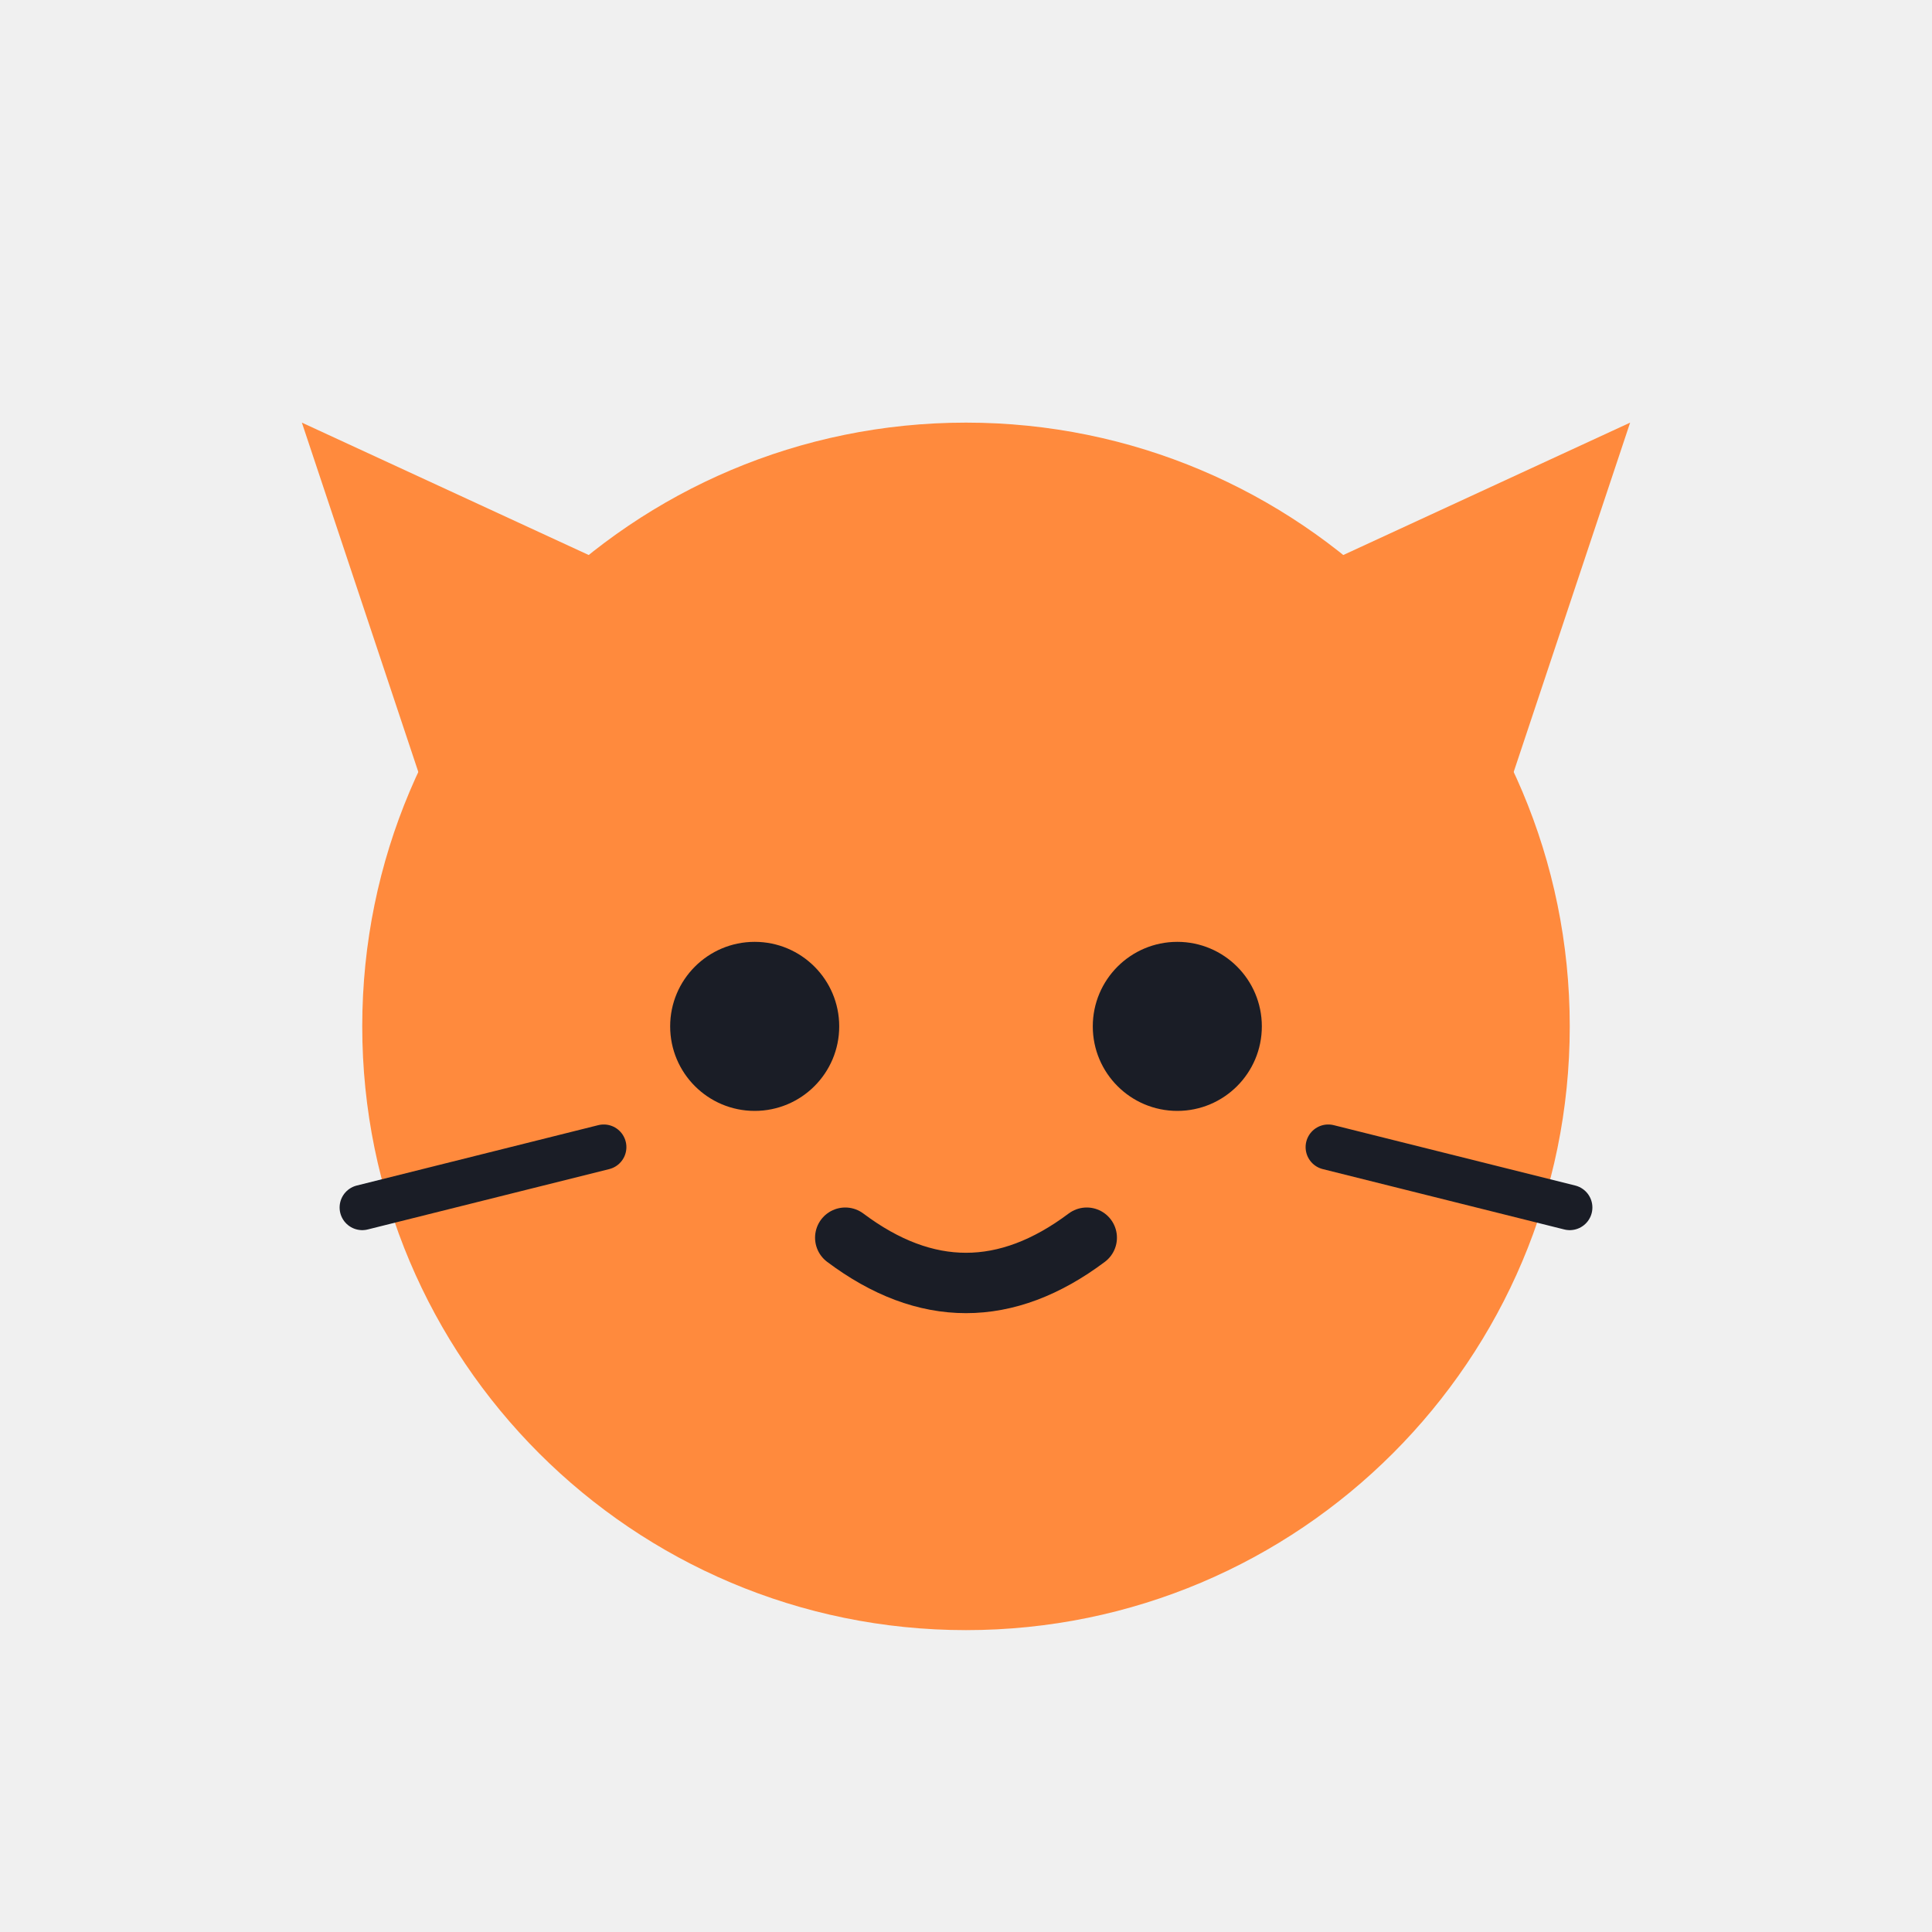
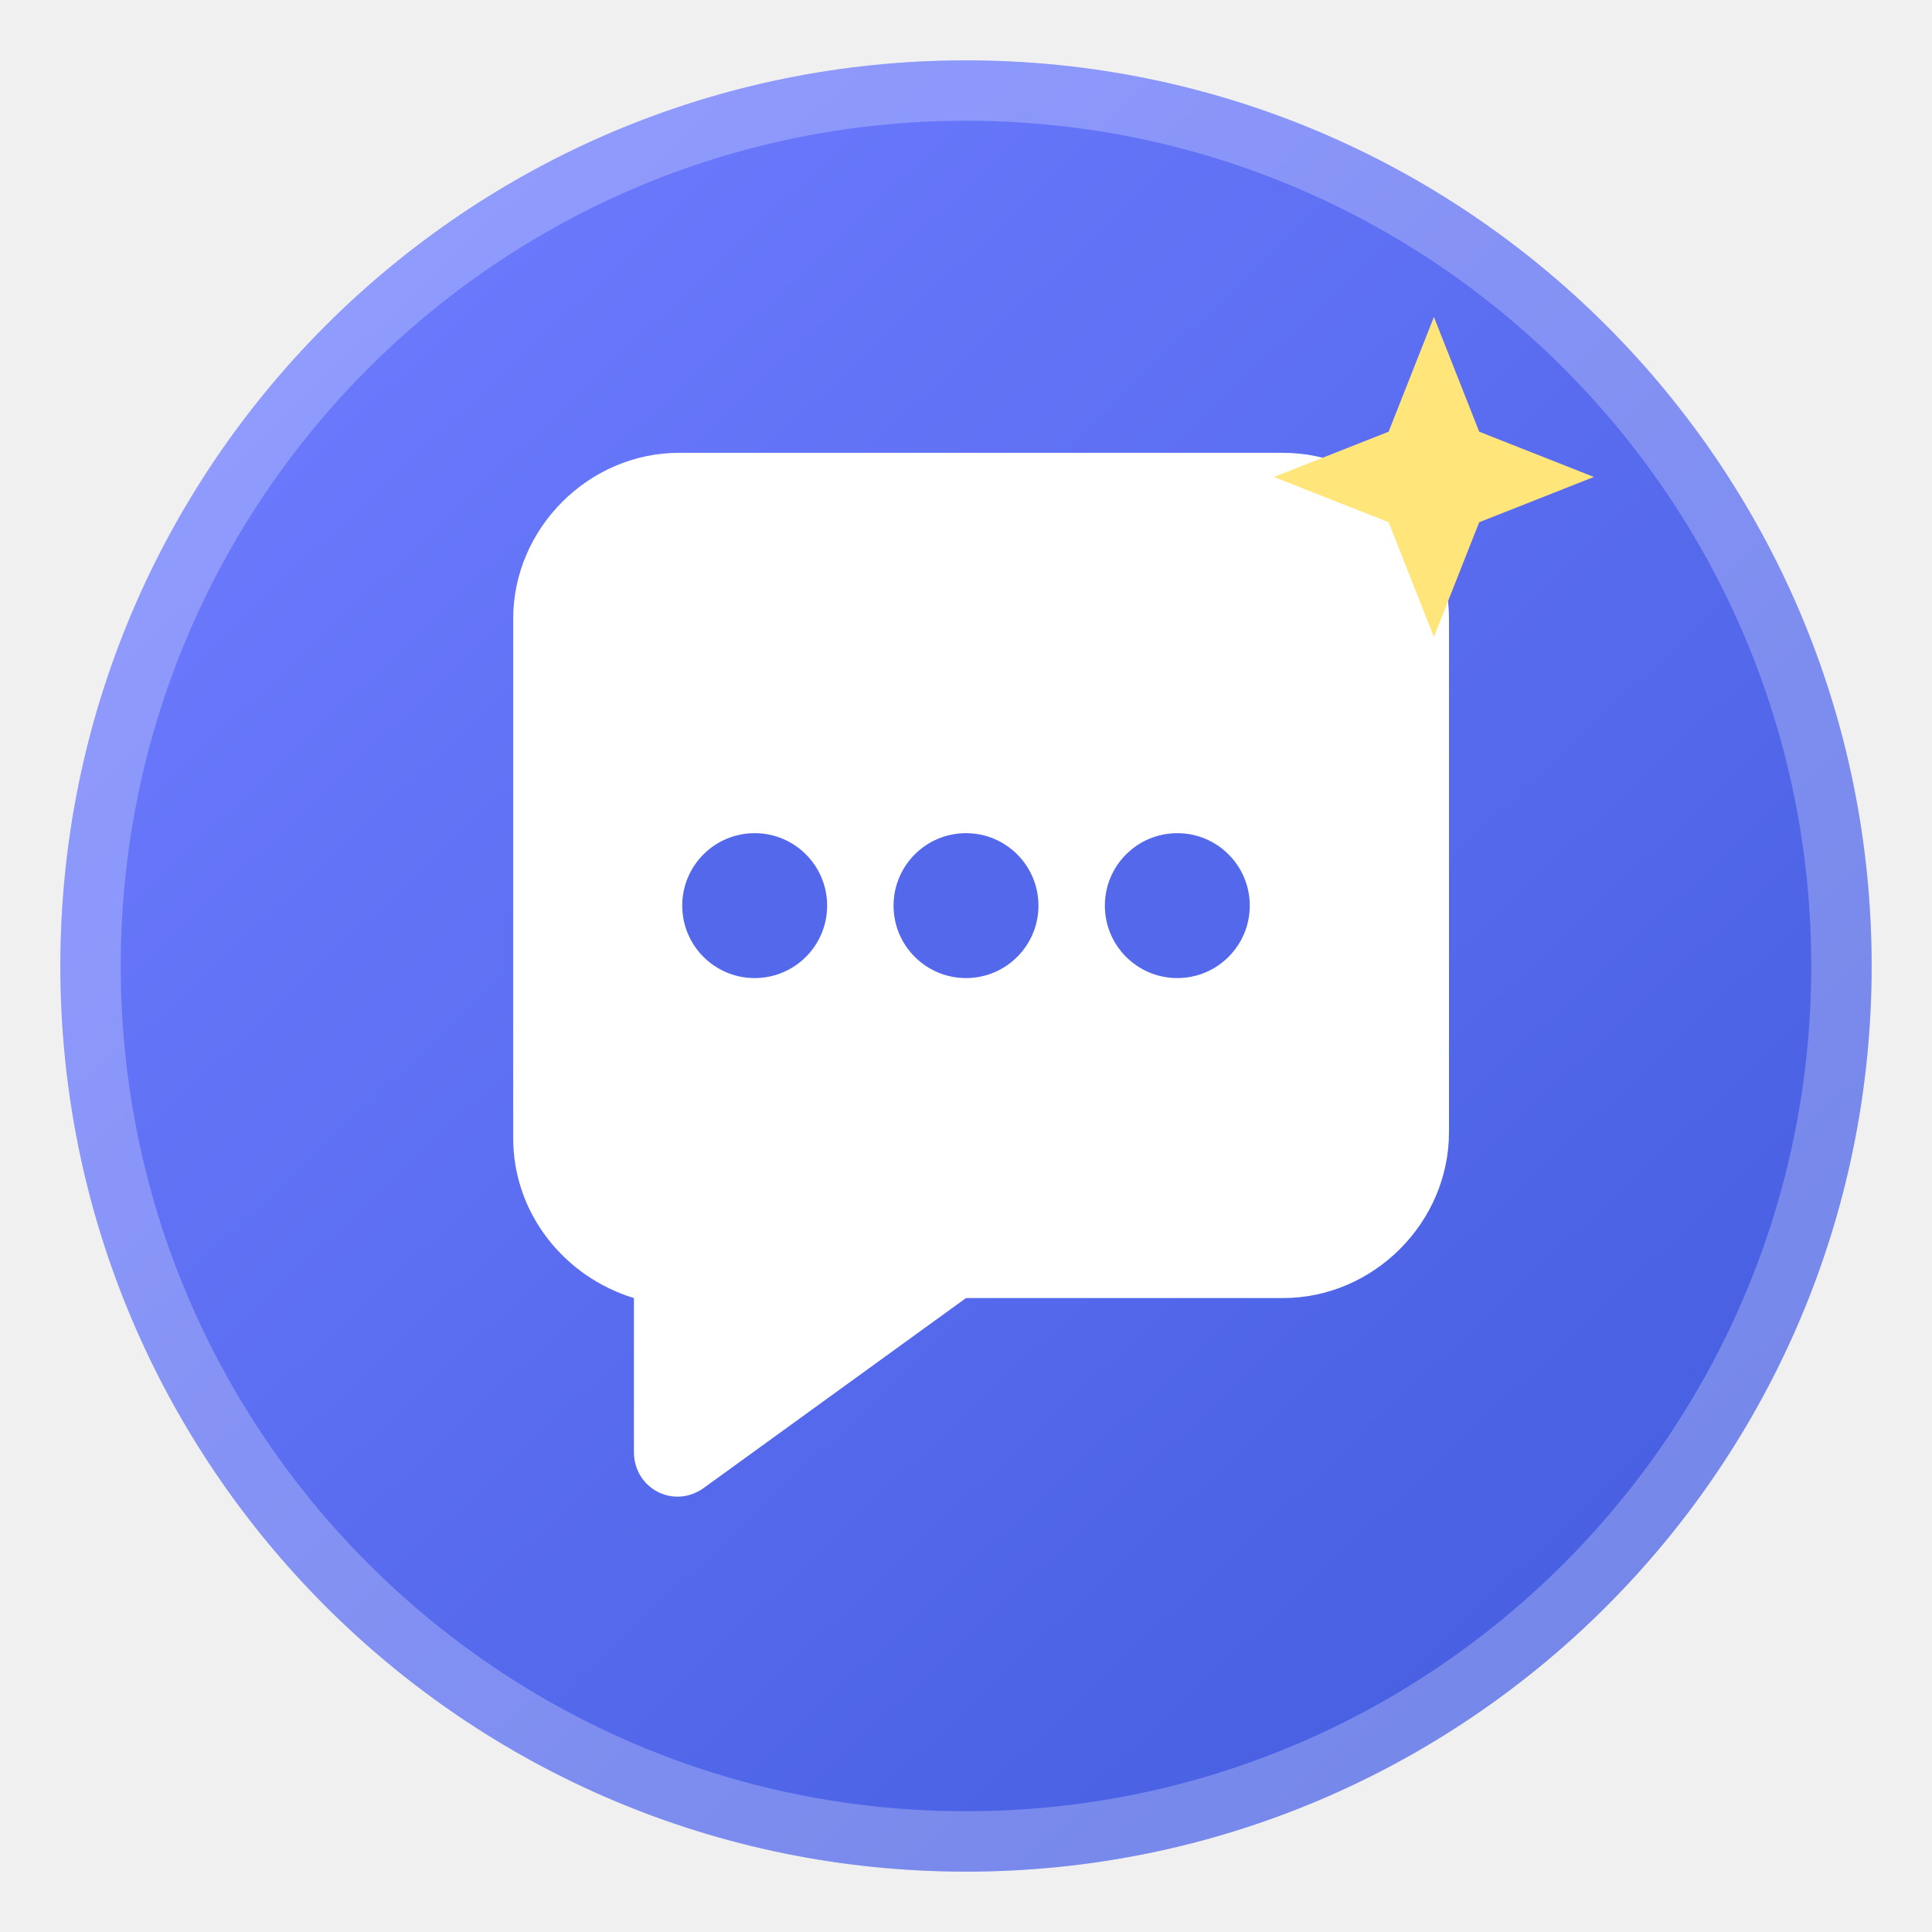
<svg xmlns="http://www.w3.org/2000/svg" viewBox="0 0 64 64" width="64" height="64">
-   <circle cx="32" cy="34" r="20" fill="#FF8A3D" />
-   <path d="M14 26l-4-12 13 6zM50 26l4-12-13 6z" fill="#FF8A3D" />
-   <circle cx="25" cy="34" r="2.8" fill="#1A1D26" />
-   <circle cx="39" cy="34" r="2.8" fill="#1A1D26" />
-   <path d="M28 41q4 3 8 0" stroke="#1A1D26" stroke-width="2" fill="none" stroke-linecap="round" />
-   <path d="M20 38l-8 2M44 38l8 2" stroke="#1A1D26" stroke-width="1.5" stroke-linecap="round" />
+   <defs>
+     <linearGradient id="assistant-bg" x1="8" y1="7" x2="56" y2="58" gradientUnits="userSpaceOnUse">
+       <stop stop-color="#6E7BFF" />
+       <stop offset="1" stop-color="#445DDF" />
+     </linearGradient>
+   </defs>
+   <circle cx="32" cy="32" r="30" fill="url(#assistant-bg)" />
+   <circle cx="32" cy="32" r="29" fill="none" stroke="#FFFFFF" stroke-opacity=".25" stroke-width="2" />
+   <path d="M17 20.5c0-3 2.5-5.5 5.5-5.5h20c3 0 5.5 2.5 5.5 5.5v17c0 3-2.5 5.5-5.5 5.5H32l-8.7 6.3c-1 .7-2.3 0-2.3-1.2V43c-2.3-.7-4-2.8-4-5.3z" fill="#FFFFFF" />
+   <circle cx="25" cy="30" r="2.4" fill="#5368EB" />
+   <circle cx="32" cy="30" r="2.4" fill="#5368EB" />
+   <circle cx="39" cy="30" r="2.4" fill="#5368EB" />
+   <path d="M47.5 10.5l1.5 3.8 3.8 1.5-3.8 1.5-1.5 3.8-1.5-3.8-3.8-1.5 3.8-1.5z" fill="#FFE57A" />
</svg>
